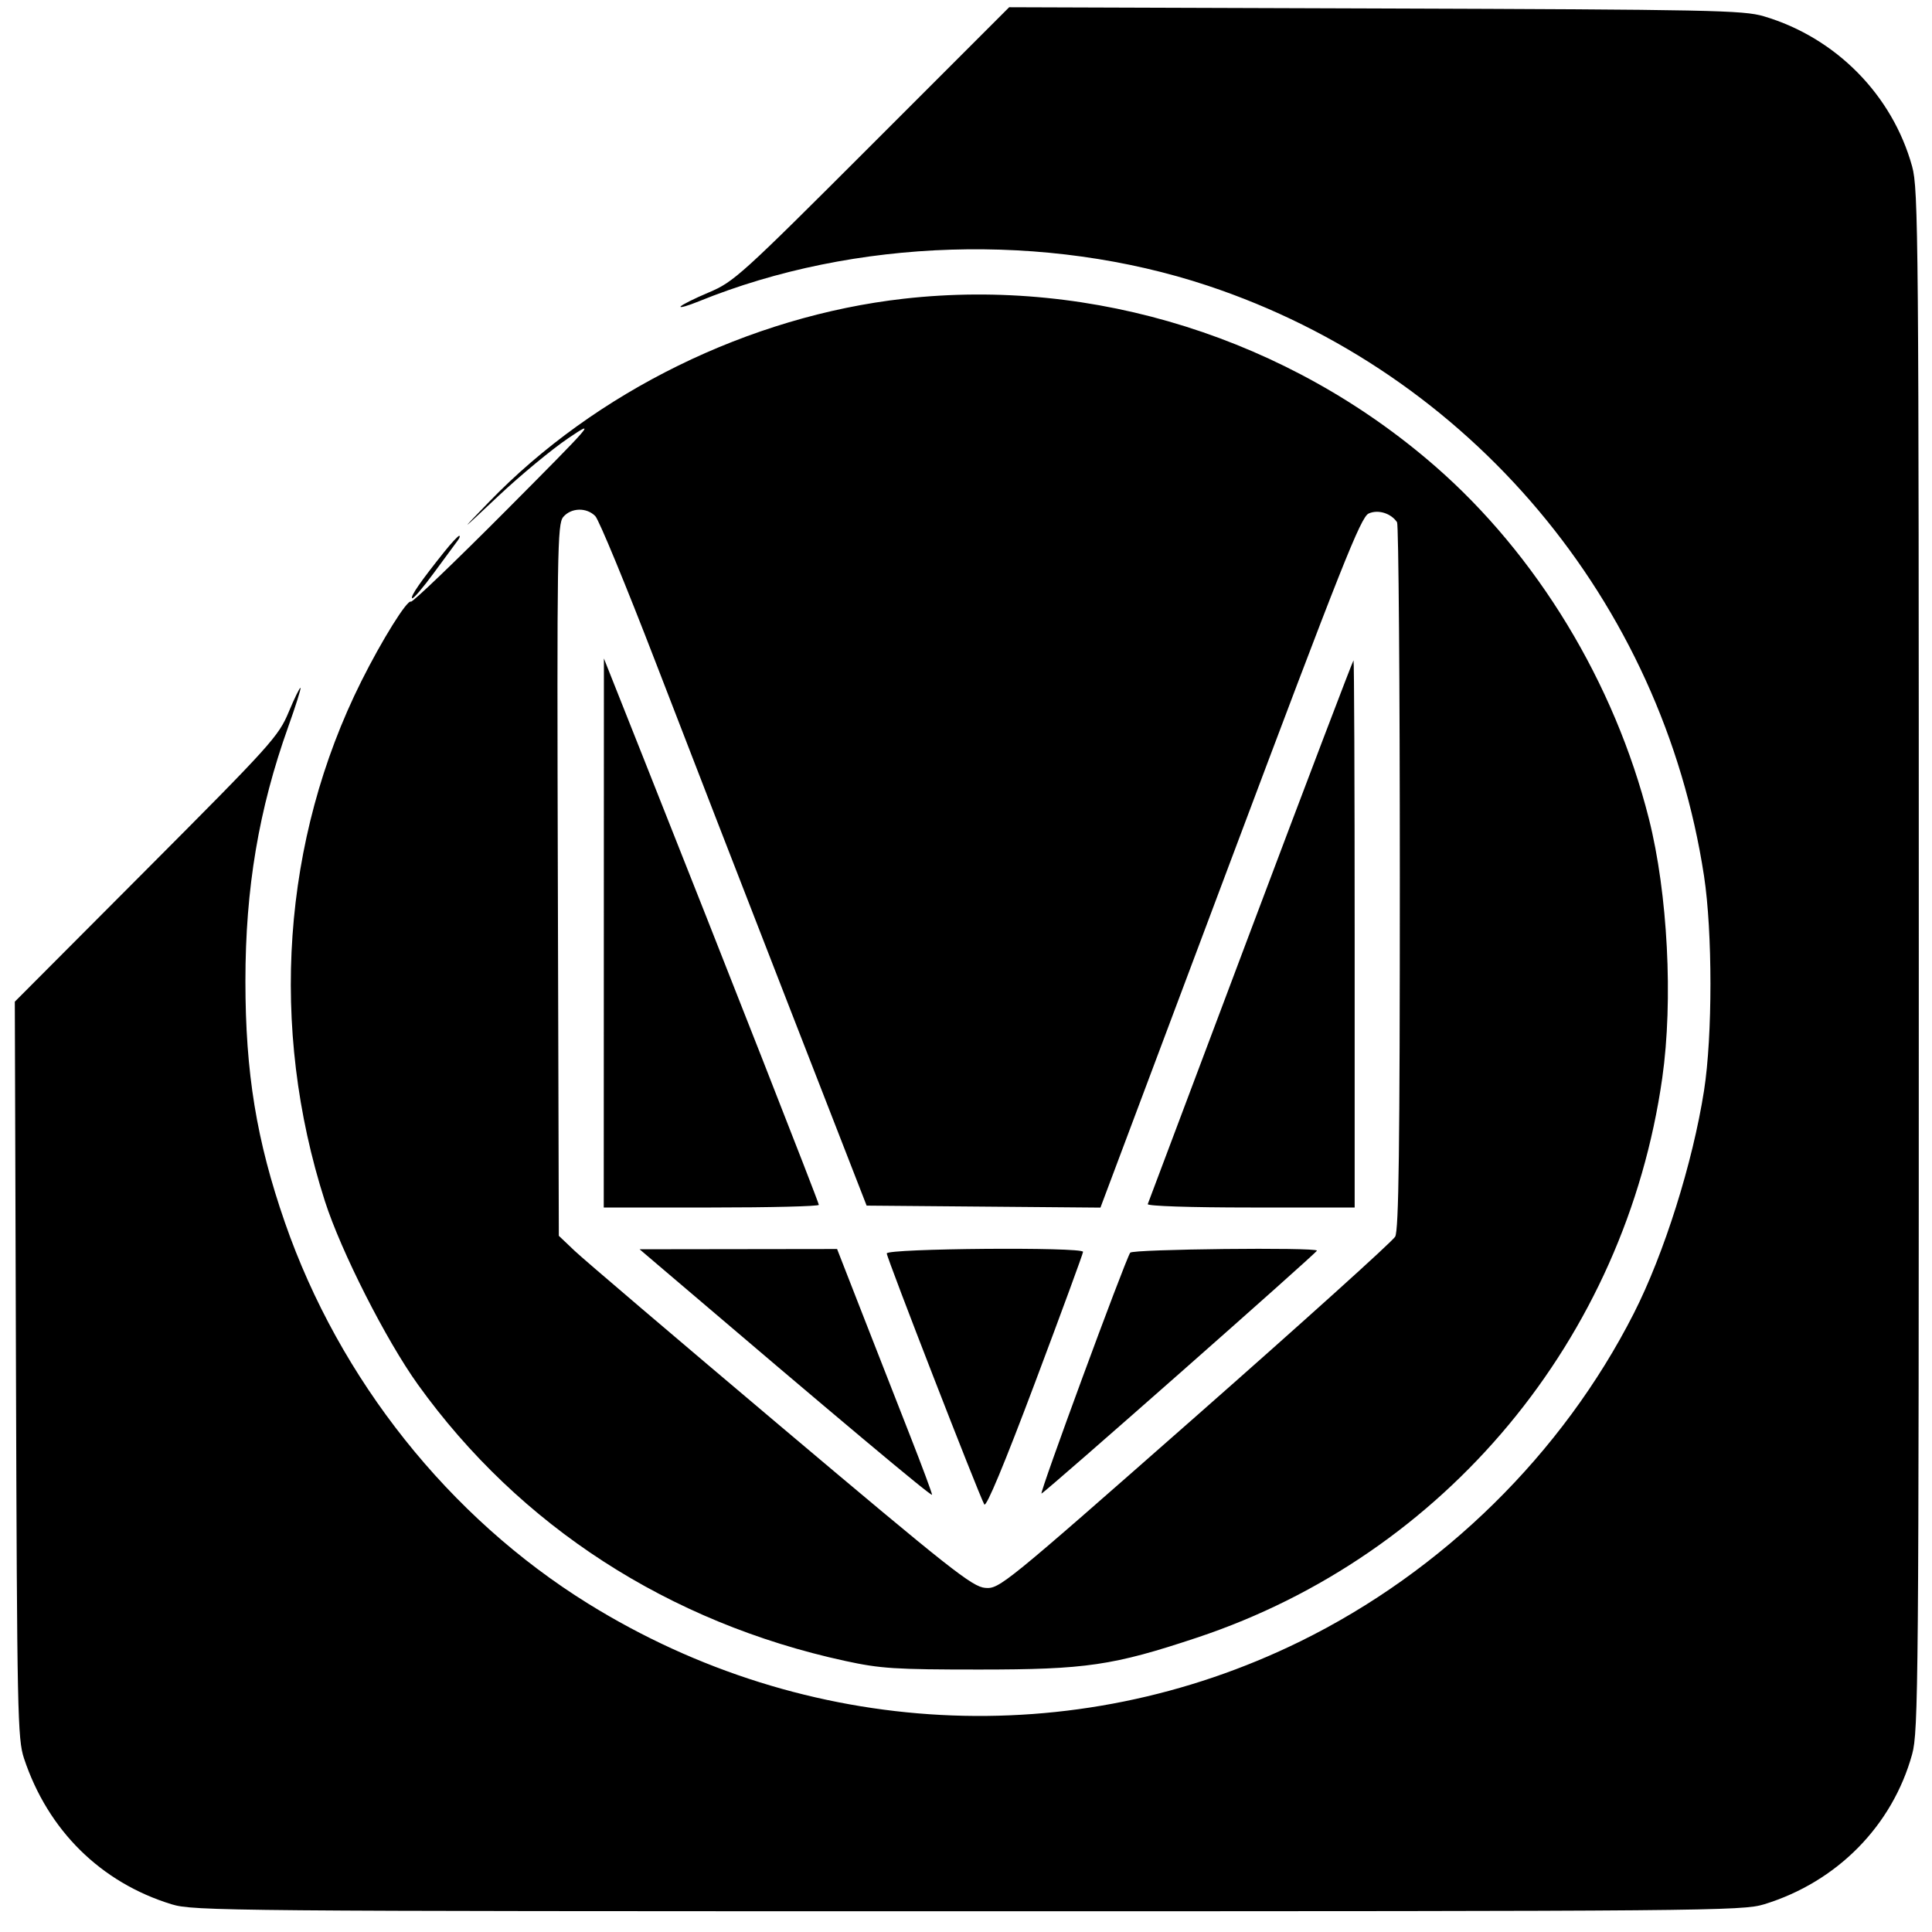
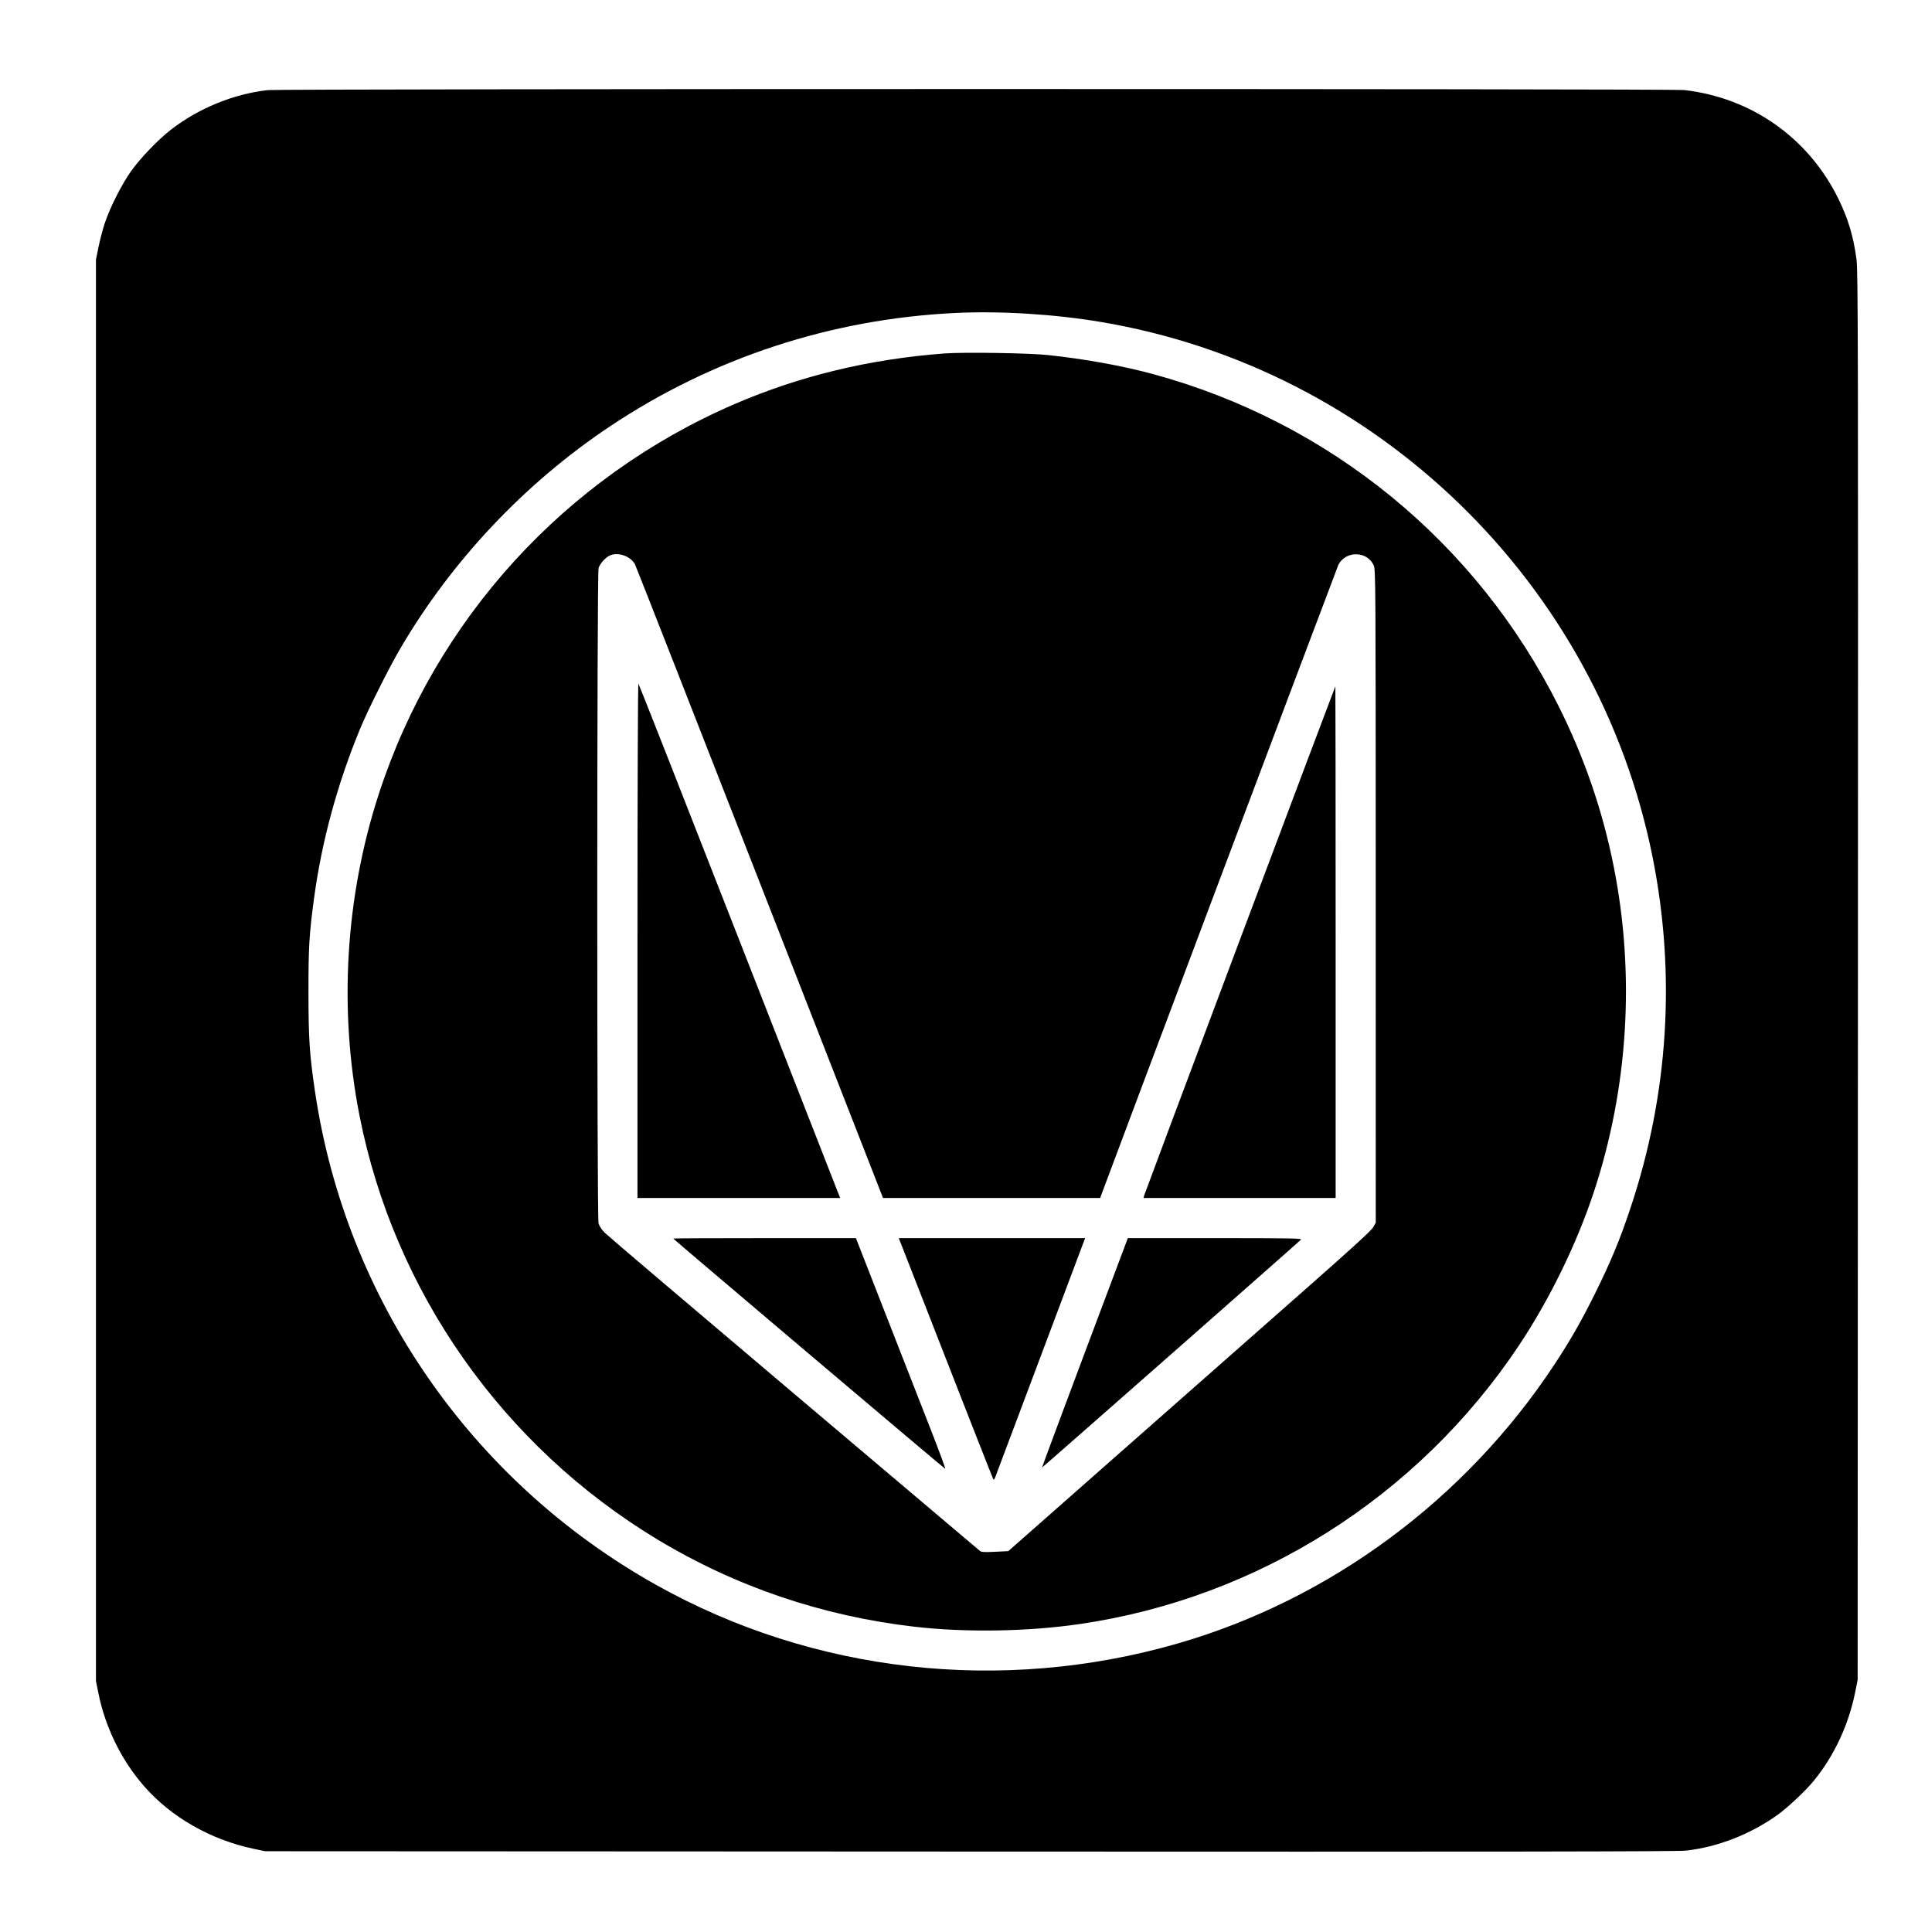
- <svg xmlns="http://www.w3.org/2000/svg" width="512" height="512">
-   <path d="M231.126 38.237c-34.791 34.793-36.611 36.443-43.302 39.266-3.841 1.621-7.203 3.301-7.47 3.733-.267.433 1.906-.186 4.83-1.374C226.472 63.075 277.28 61.502 320 75.688c69.566 23.1 120.461 83.617 131.585 156.461 2.267 14.849 2.27 42.351.005 56.851-2.999 19.2-10.593 43.291-18.62 59.072-18.914 37.183-50.605 68.347-88.374 86.903-60.126 29.541-131.025 25.79-188.708-9.984C119.034 402.135 89.951 365.592 75.513 324c-7.535-21.705-10.476-39.675-10.476-64 0-24.58 3.532-45.543 11.363-67.439 1.956-5.467 3.41-10.084 3.233-10.262-.178-.177-1.594 2.72-3.147 6.439-2.674 6.402-4.679 8.623-37.692 41.738L3.926 265.453l.307 97.523c.287 91.266.424 97.877 2.132 103.024 6.324 19.051 20.346 32.903 39.135 38.661 5.741 1.76 14.836 1.839 211 1.839s205.259-.079 211-1.839c19.316-5.919 33.994-20.798 39.236-39.774 1.659-6.006 1.764-18.546 1.764-210.387s-.105-204.381-1.764-210.387c-5.243-18.979-20.241-34.16-39.317-39.8-5.423-1.604-14.044-1.777-102.947-2.073l-97.028-.323-36.318 36.32m8.374 40.928c-40.891 4.62-81.712 24.639-110 53.945-7.866 8.15-7.823 8.122 2.577-1.661 5.818-5.472 14.143-12.36 18.5-15.307 7.598-5.139 6.919-4.35-16.513 19.194-13.44 13.503-24.762 24.351-25.159 24.105-.976-.603-7.686 10.161-13.158 21.112-20.958 41.934-24.439 91.69-9.639 137.782 4.276 13.318 16.187 36.804 24.637 48.577 26.92 37.51 66.512 63.12 113.255 73.257 9.355 2.029 13.226 2.277 35.5 2.277 28.287 0 35.492-1.056 57.75-8.466 65.793-21.902 113.447-79.232 123.265-148.293 2.927-20.585 1.466-48.921-3.543-68.727-9.124-36.076-29.687-69.955-56.748-93.499-38.776-33.736-90.39-49.982-140.724-44.296m-90.223 57.824c-1.582 1.848-1.684 8.688-1.443 96.25l.26 94.261 4.211 4c2.316 2.2 26.881 23.125 54.589 46.5 45.056 38.01 50.783 42.532 54.208 42.806 3.752.3 4.864-.605 55.613-45.271 28.482-25.068 52.341-46.58 53.02-47.806.956-1.724 1.235-23.29 1.235-95.229 0-51.15-.331-93.495-.735-94.1-1.597-2.391-5.039-3.447-7.533-2.31-2.079.947-7.154 13.725-36.743 92.518l-34.33 91.42-30.983-.264-30.983-.264-20.83-53.5c-11.457-29.425-27.243-70.145-35.082-90.489-7.838-20.344-15.038-37.781-16.001-38.75-2.327-2.342-6.365-2.233-8.473.228m-31.545 9.261c-6.242 7.798-9.015 11.8-8.521 12.294.269.269 2.884-2.781 5.812-6.777 2.927-3.997 5.75-7.829 6.272-8.517.523-.687.7-1.25.394-1.25-.305 0-2.086 1.912-3.957 4.25m42.288 101L160 320h28.5c15.675 0 28.5-.316 28.5-.702 0-.667-24.419-62.877-46.632-118.798l-10.327-26-.021 72.75m171.429-.65c-14.822 39.38-27.099 72.005-27.282 72.5-.193.52 11.329.9 27.25.9H359v-72.5c0-39.875-.135-72.5-.301-72.5-.165 0-12.428 32.22-27.25 71.6m-157.005 88.685C222.146 375.954 247 396.794 247 396.121c0-.457-2.632-7.534-5.848-15.726-3.217-8.192-8.879-22.657-12.582-32.145L221.836 331l-26.168.035-26.168.035 4.944 4.215M235 332.171c0 1.169 24.359 63.861 25.845 66.516.503.9 5.325-10.677 13.491-32.393 6.989-18.587 12.697-34.131 12.685-34.544-.038-1.331-52.021-.91-52.021.421m64.516-.197c-1.547 2.504-24.224 64.092-23.501 63.827 1.089-.398 72.985-63.805 72.985-64.366 0-.936-48.902-.403-49.484.539" fill="undefined" fill-rule="evenodd" />
+ <svg xmlns="http://www.w3.org/2000/svg" width="1769" height="1782">
+   <path d="M247 83.108c-31.691 3.587-63.828 16.742-89.516 36.642-11.593 8.981-28.168 26.265-36.715 38.284-8.516 11.975-19.751 34.298-24.226 48.132-1.898 5.867-4.484 15.767-5.747 22L88.5 239.5v1311l2.319 11.454c6.407 31.641 21.394 62.021 42.362 85.871 24.935 28.363 61.07 49.001 100.44 57.364l10.879 2.311 650 .311c490.898.234 652.57.024 660.5-.858 29.236-3.253 59.416-14.986 84.405-32.813 9.513-6.787 26.274-22.569 33.855-31.877 18.671-22.927 31.912-51.343 37.975-81.496l2.265-11.267.262-649c.236-581.783.102-650.24-1.289-660.976-2.763-21.315-7.856-38.277-17.07-56.845-27.699-55.822-80.01-92.541-141.944-99.636-11.081-1.27-1295.233-1.205-1306.459.065m634.5 205.555c-114.632 5.438-224.16 41.374-318.921 104.637-78.652 52.508-145.83 123.733-193.539 205.2-10.306 17.598-29.96 56.903-37.003 74-21.051 51.102-35.391 103.997-42.428 156.5-4.45 33.205-5.11 44.439-5.082 86.5.029 42.706.965 56.934 5.988 91 28.309 191.998 144.301 359.841 314.654 455.314 145.032 81.283 318.735 100.851 480.831 54.167 140.72-40.527 265.503-132.795 347.517-256.962 14.928-22.601 25.193-40.552 38.037-66.519 14.454-29.221 22.638-48.998 32.487-78.5 34.939-104.661 41.91-215.071 20.393-323-50.492-253.258-254.228-451.093-508.729-493.993-42.924-7.236-92.542-10.321-134.205-8.344M871 326.019c-69.046 5.215-133.336 20.732-193.469 46.698C521.142 440.245 401.499 571.533 349.203 733c-30.7 94.792-36.843 198.133-17.592 296 31.931 162.339 132.072 304.808 274.787 390.934 72.075 43.495 152.26 70.716 237.102 80.488 47.204 5.437 104.317 4.531 152.081-2.412 164.651-23.934 312.334-117.467 405.253-256.66 28.083-42.067 53.207-93.37 69.018-140.935 32.062-96.451 38.543-201.539 18.589-301.415-10.345-51.78-26.979-100.139-50.834-147.786-75.622-151.047-211.027-261.87-374.107-306.191-28.064-7.627-63.053-13.96-97-17.555-17.581-1.862-77.908-2.778-95.5-1.449M562.5 512.366c-4.043 1.885-8.979 7.376-10.366 11.533-1.585 4.751-1.618 598.819-.033 604.525.657 2.367 2.937 5.795 5.744 8.638 2.56 2.592 81.155 69.412 174.655 148.487l171.536 145.074c1.17.99 4.457 1.153 13.788.684l12.252-.616 106.712-94.069A793748.116 793748.116 0 011204 1189.261c43.569-38.379 61.13-54.451 62.75-57.434l2.25-4.142-.022-301.092c-.021-290.936-.084-301.231-1.874-305.172-6.057-13.335-25.785-13.652-32.546-.523-1.01 1.962-213.813 567.451-218.773 581.352l-.981 2.75-100.152-.013-100.152-.014-113.422-290.236c-62.382-159.631-114.253-291.924-115.269-293.986-3.758-7.622-15.716-11.924-23.309-8.385M588 867.3V1105h186.971l-2.08-5.25c-1.145-2.888-42.814-109.425-92.599-236.75-49.785-127.325-90.917-231.928-91.405-232.45-.516-.553-.887 98.391-.887 236.75m555.716-.542c-48.281 128.558-88.046 234.755-88.366 235.992l-.583 2.25H1232V869c0-129.8-.112-235.996-.25-235.992-.138.005-39.753 105.193-88.034 233.75M621 1142.373c0 .547 249.842 212.072 250.909 212.429.497.166-5.482-16.034-13.286-36-7.805-19.966-26.55-67.912-41.657-106.547L789.5 1142.01l-84.25-.005c-46.337-.003-84.25.163-84.25.368m210.102 4.877c1.14 2.888 4.704 12 7.919 20.25 35.639 91.438 76.344 195.305 77.007 196.5.651 1.175 1.082.851 1.988-1.5.636-1.65 19.075-50.7 40.975-109 21.899-58.3 40.299-107.237 40.888-108.75l1.071-2.75H829.029l2.073 5.25m169.524 100.386c-21.828 58.099-39.562 105.758-39.407 105.907.238.231 234.501-205.928 238.745-210.103 1.275-1.254-8.964-1.44-79.092-1.44h-80.557l-39.689 105.636" fill="undefined" fill-rule="evenodd" />
</svg>
